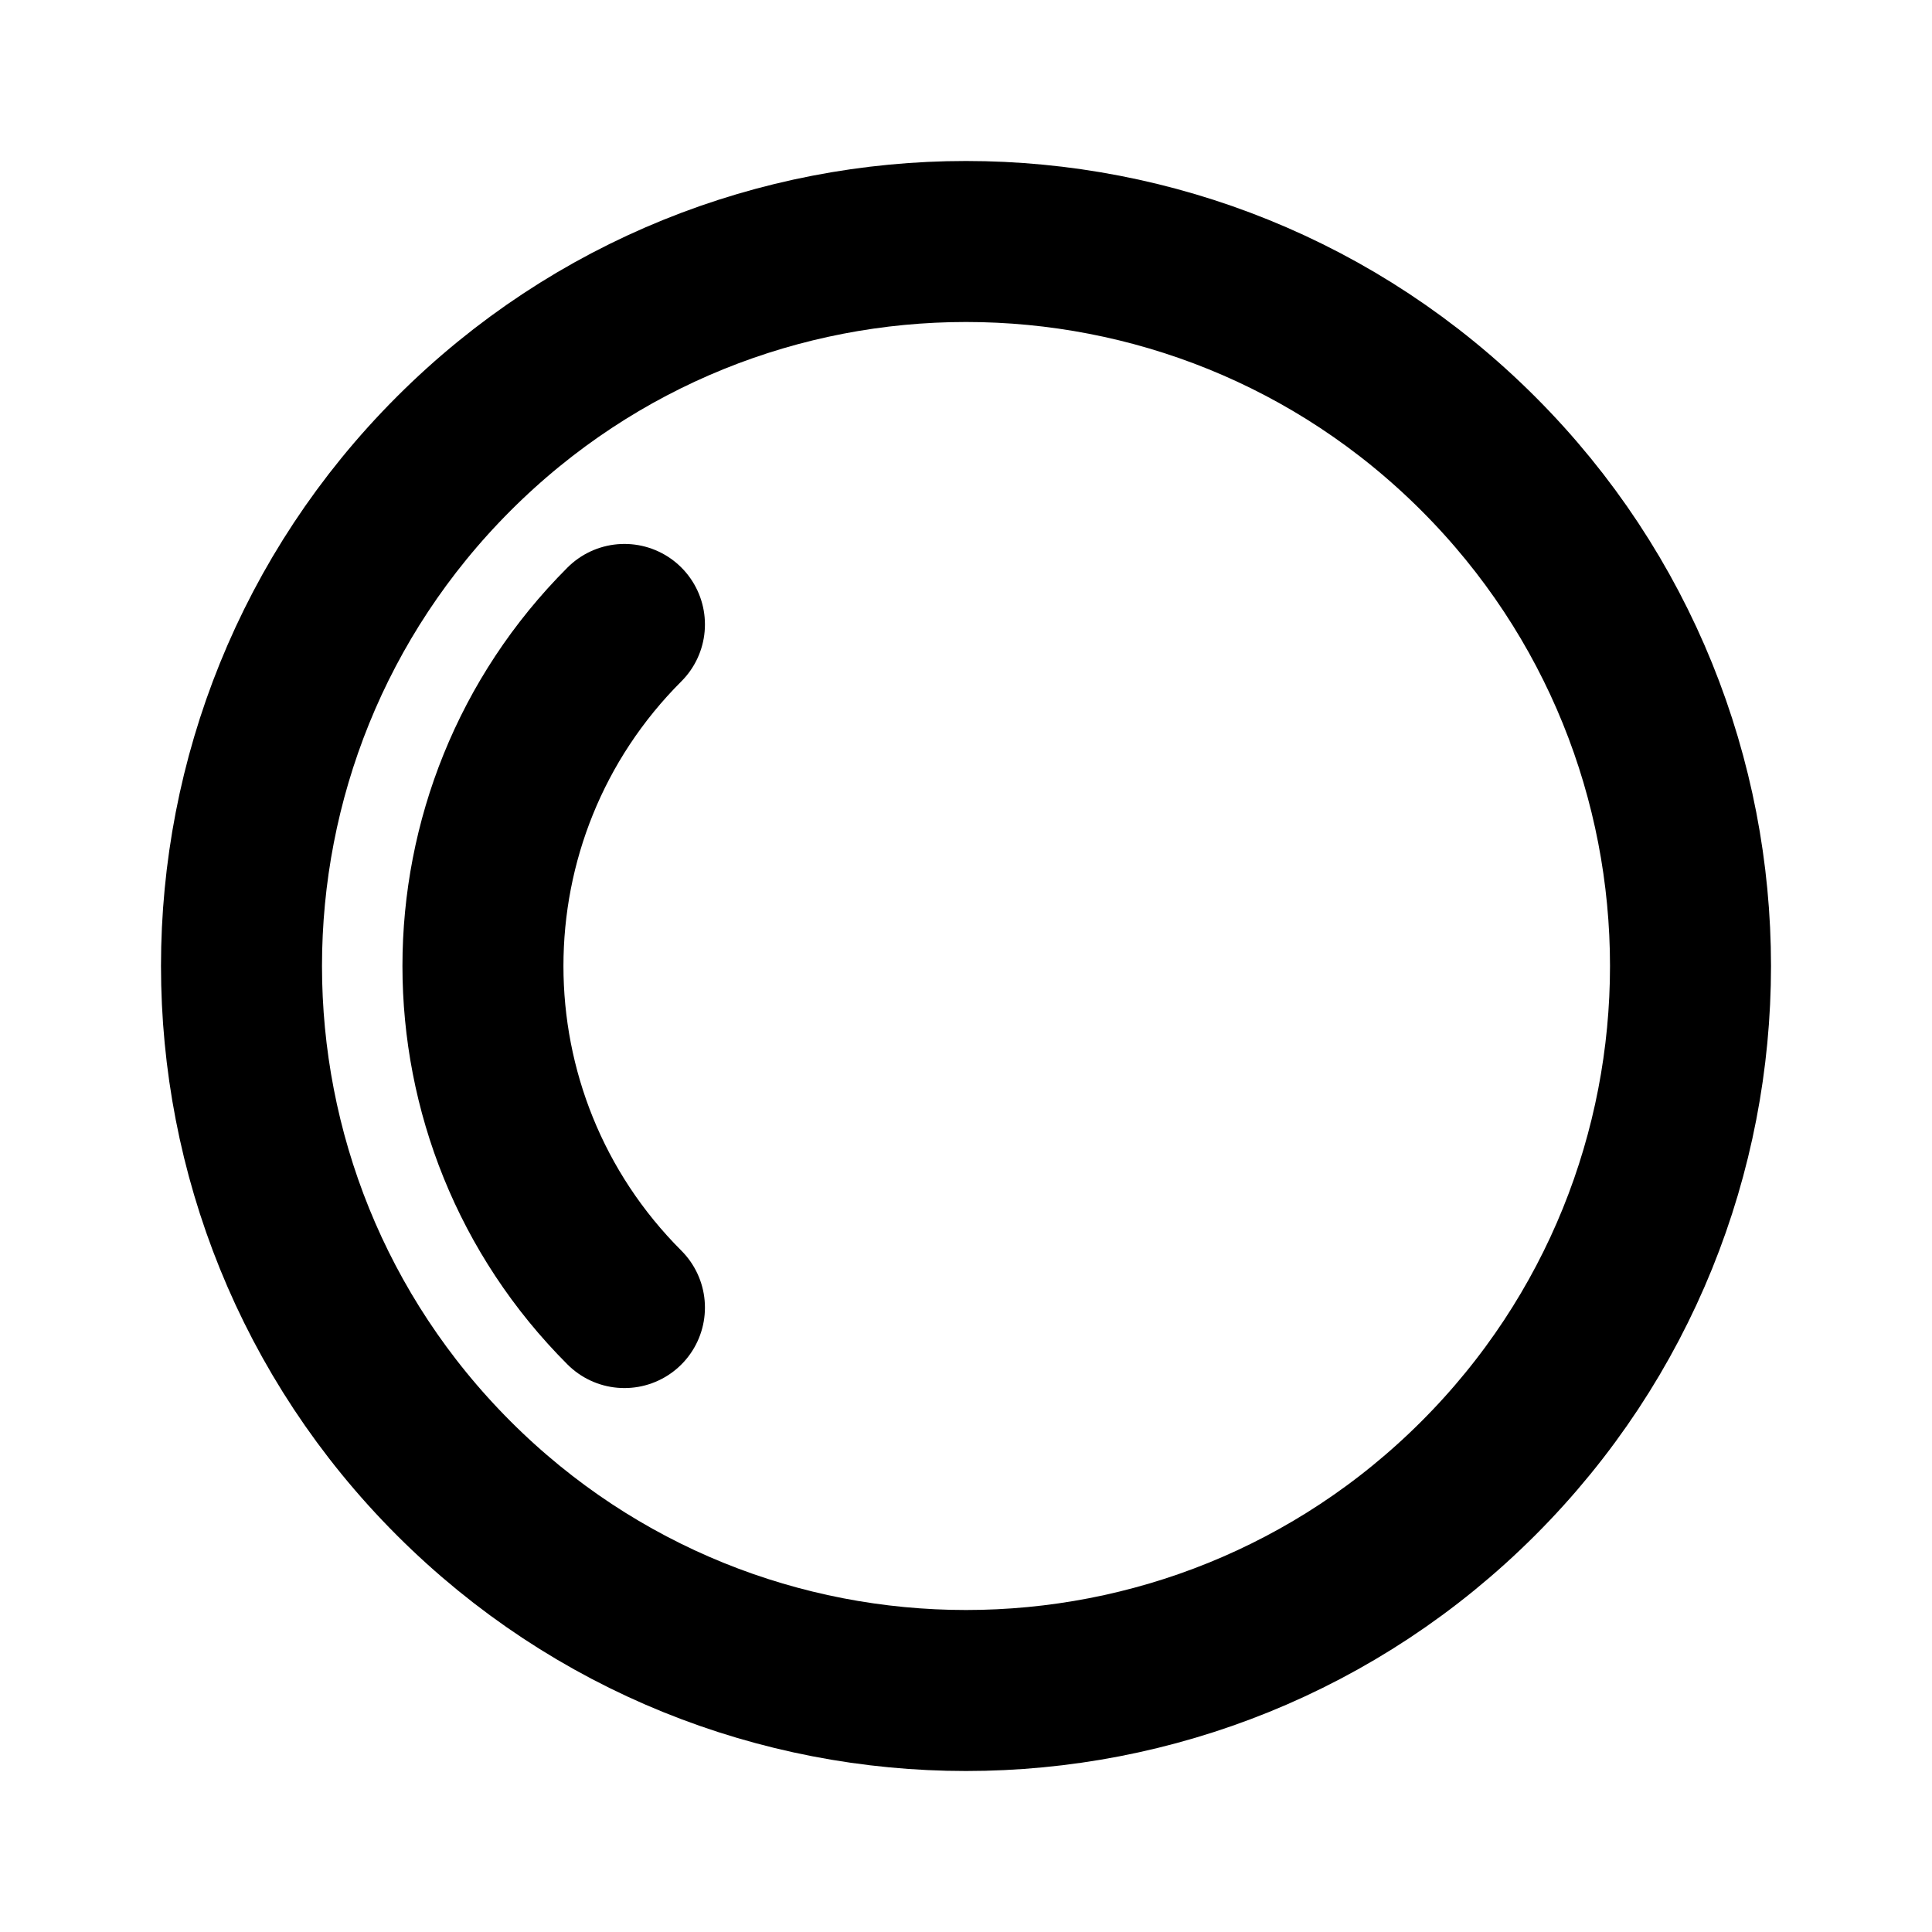
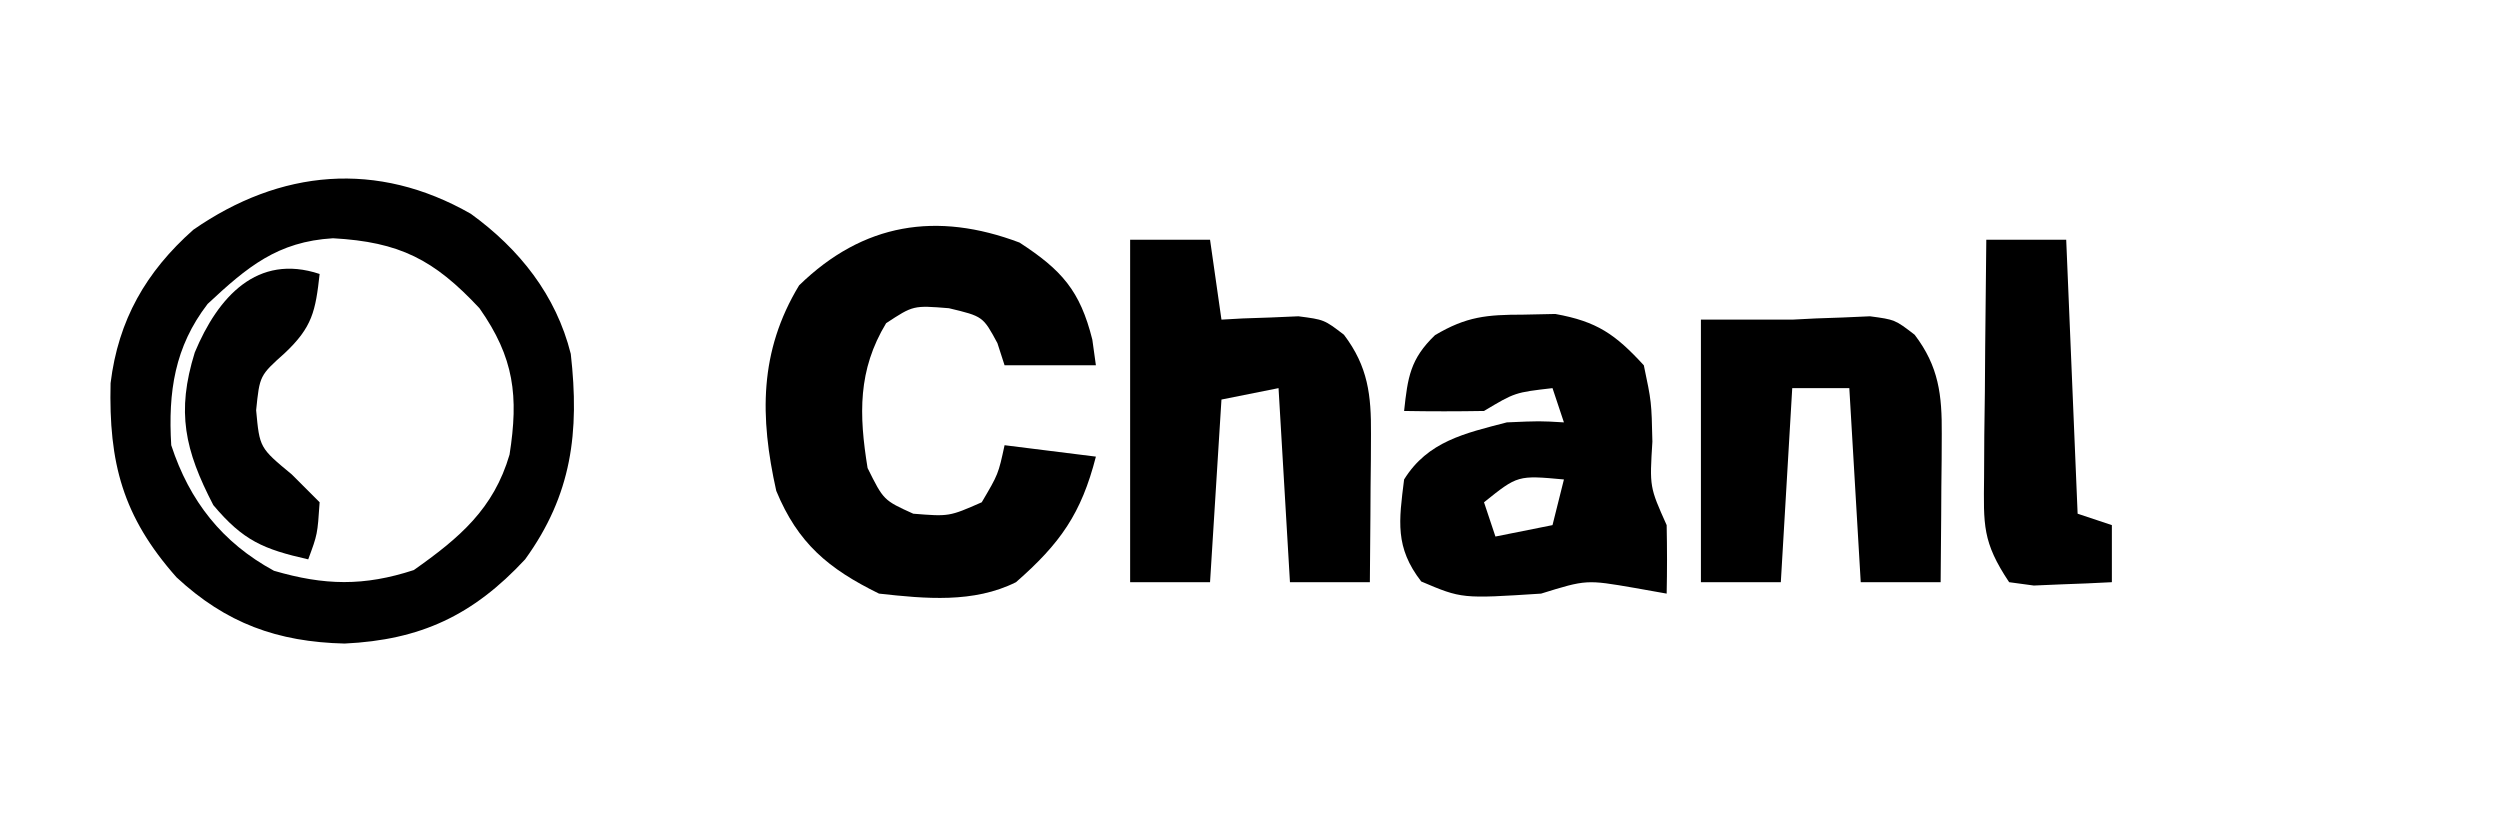
- <svg xmlns="http://www.w3.org/2000/svg" width="24" height="24" viewBox="0 0 24 24" fill="none" stroke="currentColor" stroke-width="2" stroke-linecap="round" stroke-linejoin="round" class="icon icon-tabler icons-tabler-outline icon-tabler-inner-shadow-left">
-   <path stroke="none" d="M0 0h24v24H0z" fill="none" />
-   <path d="M5.636 5.636a9 9 0 1 1 12.728 12.728a9 9 0 0 1 -12.728 -12.728z" />
-   <path d="M7.757 16.243a6 6 0 0 1 0 -8.486" />
+ <svg xmlns="http://www.w3.org/2000/svg" version="1.1" width="219" height="72">
+   <path d="M0 0 C4.257 3.081 7.468 7.128 8.754 12.27 C9.526 19.125 8.855 24.603 4.754 30.27 C0.182 35.192 -4.426 37.331 -11.059 37.645 C-16.939 37.505 -21.446 35.87 -25.781 31.844 C-30.513 26.505 -31.725 21.801 -31.559 14.832 C-30.884 9.303 -28.455 5.07 -24.309 1.395 C-16.693 -3.89 -8.212 -4.695 0 0 Z M-23.059 7.895 C-25.952 11.659 -26.523 15.598 -26.246 20.27 C-24.649 25.154 -21.791 28.8 -17.246 31.27 C-12.828 32.56 -9.376 32.639 -4.996 31.207 C-0.988 28.383 2.002 25.842 3.391 21.09 C4.19 15.985 3.811 12.609 0.754 8.27 C-3.223 4.009 -6.231 2.464 -12.074 2.141 C-16.94 2.429 -19.601 4.667 -23.059 7.895 Z " fill="#000000" transform="translate(41.24609,18.73047)" />
+   <path d="M0 0 C3.694 2.405 5.302 4.209 6.375 8.5 C6.478 9.242 6.581 9.985 6.688 10.75 C4.048 10.75 1.407 10.75 -1.312 10.75 C-1.519 10.111 -1.725 9.471 -1.938 8.812 C-3.204 6.464 -3.204 6.464 -6.188 5.75 C-9.309 5.498 -9.309 5.498 -11.688 7.062 C-14.173 11.173 -14.073 15.071 -13.312 19.75 C-11.912 22.571 -11.912 22.571 -9.312 23.75 C-6.165 24.003 -6.165 24.003 -3.312 22.75 C-1.86 20.287 -1.86 20.287 -1.312 17.75 C1.327 18.08 3.967 18.41 6.688 18.75 C5.41 23.745 3.558 26.363 -0.312 29.75 C-4.025 31.606 -8.261 31.198 -12.312 30.75 C-16.751 28.571 -19.418 26.336 -21.312 21.75 C-22.755 15.275 -22.82 9.546 -19.312 3.75 C-13.696 -1.726 -7.245 -2.734 0 0 Z " fill="#000000" transform="translate(89.3125,21.25)" />
+   <path d="M0 0 C2.31 0 4.62 0 7 0 C7.33 2.31 7.66 4.62 8 7 C8.922 6.948 8.922 6.948 9.863 6.895 C10.672 6.867 11.48 6.84 12.312 6.812 C13.513 6.76 13.513 6.76 14.738 6.707 C17 7 17 7 18.73 8.324 C20.847 11.119 21.123 13.629 21.098 17.012 C21.094 17.769 21.091 18.526 21.088 19.307 C21.08 20.092 21.071 20.878 21.062 21.688 C21.058 22.485 21.053 23.282 21.049 24.104 C21.037 26.069 21.019 28.035 21 30 C18.69 30 16.38 30 14 30 C13.67 24.39 13.34 18.78 13 13 C11.35 13.33 9.7 13.66 8 14 C7.67 19.28 7.34 24.56 7 30 C4.69 30 2.38 30 0 30 C0 20.1 0 10.2 0 0 Z " fill="#000000" transform="translate(99,21)" />
+   <path d="M0 0 C0.927 -0.019 1.854 -0.039 2.809 -0.059 C6.458 0.599 8.056 1.713 10.562 4.438 C11.234 7.637 11.234 7.637 11.312 11.125 C11.065 15.097 11.065 15.097 12.562 18.438 C12.603 20.437 12.605 22.438 12.562 24.438 C11.634 24.273 10.706 24.108 9.75 23.938 C5.524 23.21 5.524 23.21 1.562 24.438 C-5.383 24.886 -5.383 24.886 -8.938 23.375 C-11.251 20.387 -10.894 18.092 -10.438 14.438 C-8.365 11.099 -5.115 10.394 -1.438 9.438 C1.438 9.312 1.438 9.312 3.562 9.438 C3.232 8.447 2.902 7.457 2.562 6.438 C-0.728 6.817 -0.728 6.817 -3.438 8.438 C-5.77 8.478 -8.105 8.48 -10.438 8.438 C-10.119 5.489 -9.906 3.888 -7.73 1.797 C-4.961 0.155 -3.203 0.004 0 0 Z M-3.438 16.438 C-3.107 17.427 -2.777 18.418 -2.438 19.438 C-0.787 19.108 0.863 18.777 2.562 18.438 C2.893 17.117 3.223 15.797 3.562 14.438 C-0.484 14.068 -0.484 14.068 -3.438 16.438 Z " fill="#000000" transform="translate(133.4375,27.5625)" />
+   <path d="M0 0 C2.667 0 5.333 0 8 0 C8.679 -0.035 9.359 -0.07 10.059 -0.105 C10.844 -0.133 11.629 -0.16 12.438 -0.188 C13.22 -0.222 14.002 -0.257 14.809 -0.293 C17 0 17 0 18.723 1.324 C20.85 4.115 21.123 6.626 21.098 10.012 C21.094 10.769 21.091 11.526 21.088 12.307 C21.08 13.092 21.071 13.878 21.062 14.688 C21.058 15.485 21.053 16.282 21.049 17.104 C21.037 19.069 21.019 21.035 21 23 C18.69 23 16.38 23 14 23 C13.67 17.39 13.34 11.78 13 6 C11.35 6 9.7 6 8 6 C7.67 11.61 7.34 17.22 7 23 C4.69 23 2.38 23 0 23 C0 15.41 0 7.82 0 0 Z " fill="#000000" transform="translate(149,28)" />
+   <path d="M0 0 C2.31 0 4.62 0 7 0 C7.33 7.92 7.66 15.84 8 24 C8.99 24.33 9.98 24.66 11 25 C11 26.65 11 28.3 11 30 C9.543 30.081 8.084 30.139 6.625 30.188 C5.813 30.222 5.001 30.257 4.164 30.293 C3.45 30.196 2.736 30.1 2 30 C-0.36 26.46 -0.235 24.989 -0.195 20.801 C-0.189 19.592 -0.182 18.384 -0.176 17.139 C-0.151 15.245 -0.151 15.245 -0.125 13.312 C-0.116 12.038 -0.107 10.764 -0.098 9.451 C-0.074 6.301 -0.041 3.15 0 0 Z " fill="#000000" transform="translate(174,21)" />
+   <path d="M0 0 C-0.361 3.249 -0.633 4.655 -3.062 6.938 C-5.253 8.9 -5.253 8.9 -5.562 11.938 C-5.258 15.227 -5.258 15.227 -2.438 17.562 C-1.633 18.367 -0.829 19.171 0 20 C-0.188 22.812 -0.188 22.812 -1 25 C-4.922 24.109 -6.688 23.371 -9.312 20.25 C-11.821 15.419 -12.558 12.085 -10.938 6.875 C-8.911 2.008 -5.466 -1.822 0 0 Z " fill="#000000" transform="translate(28,24)" />
</svg>
